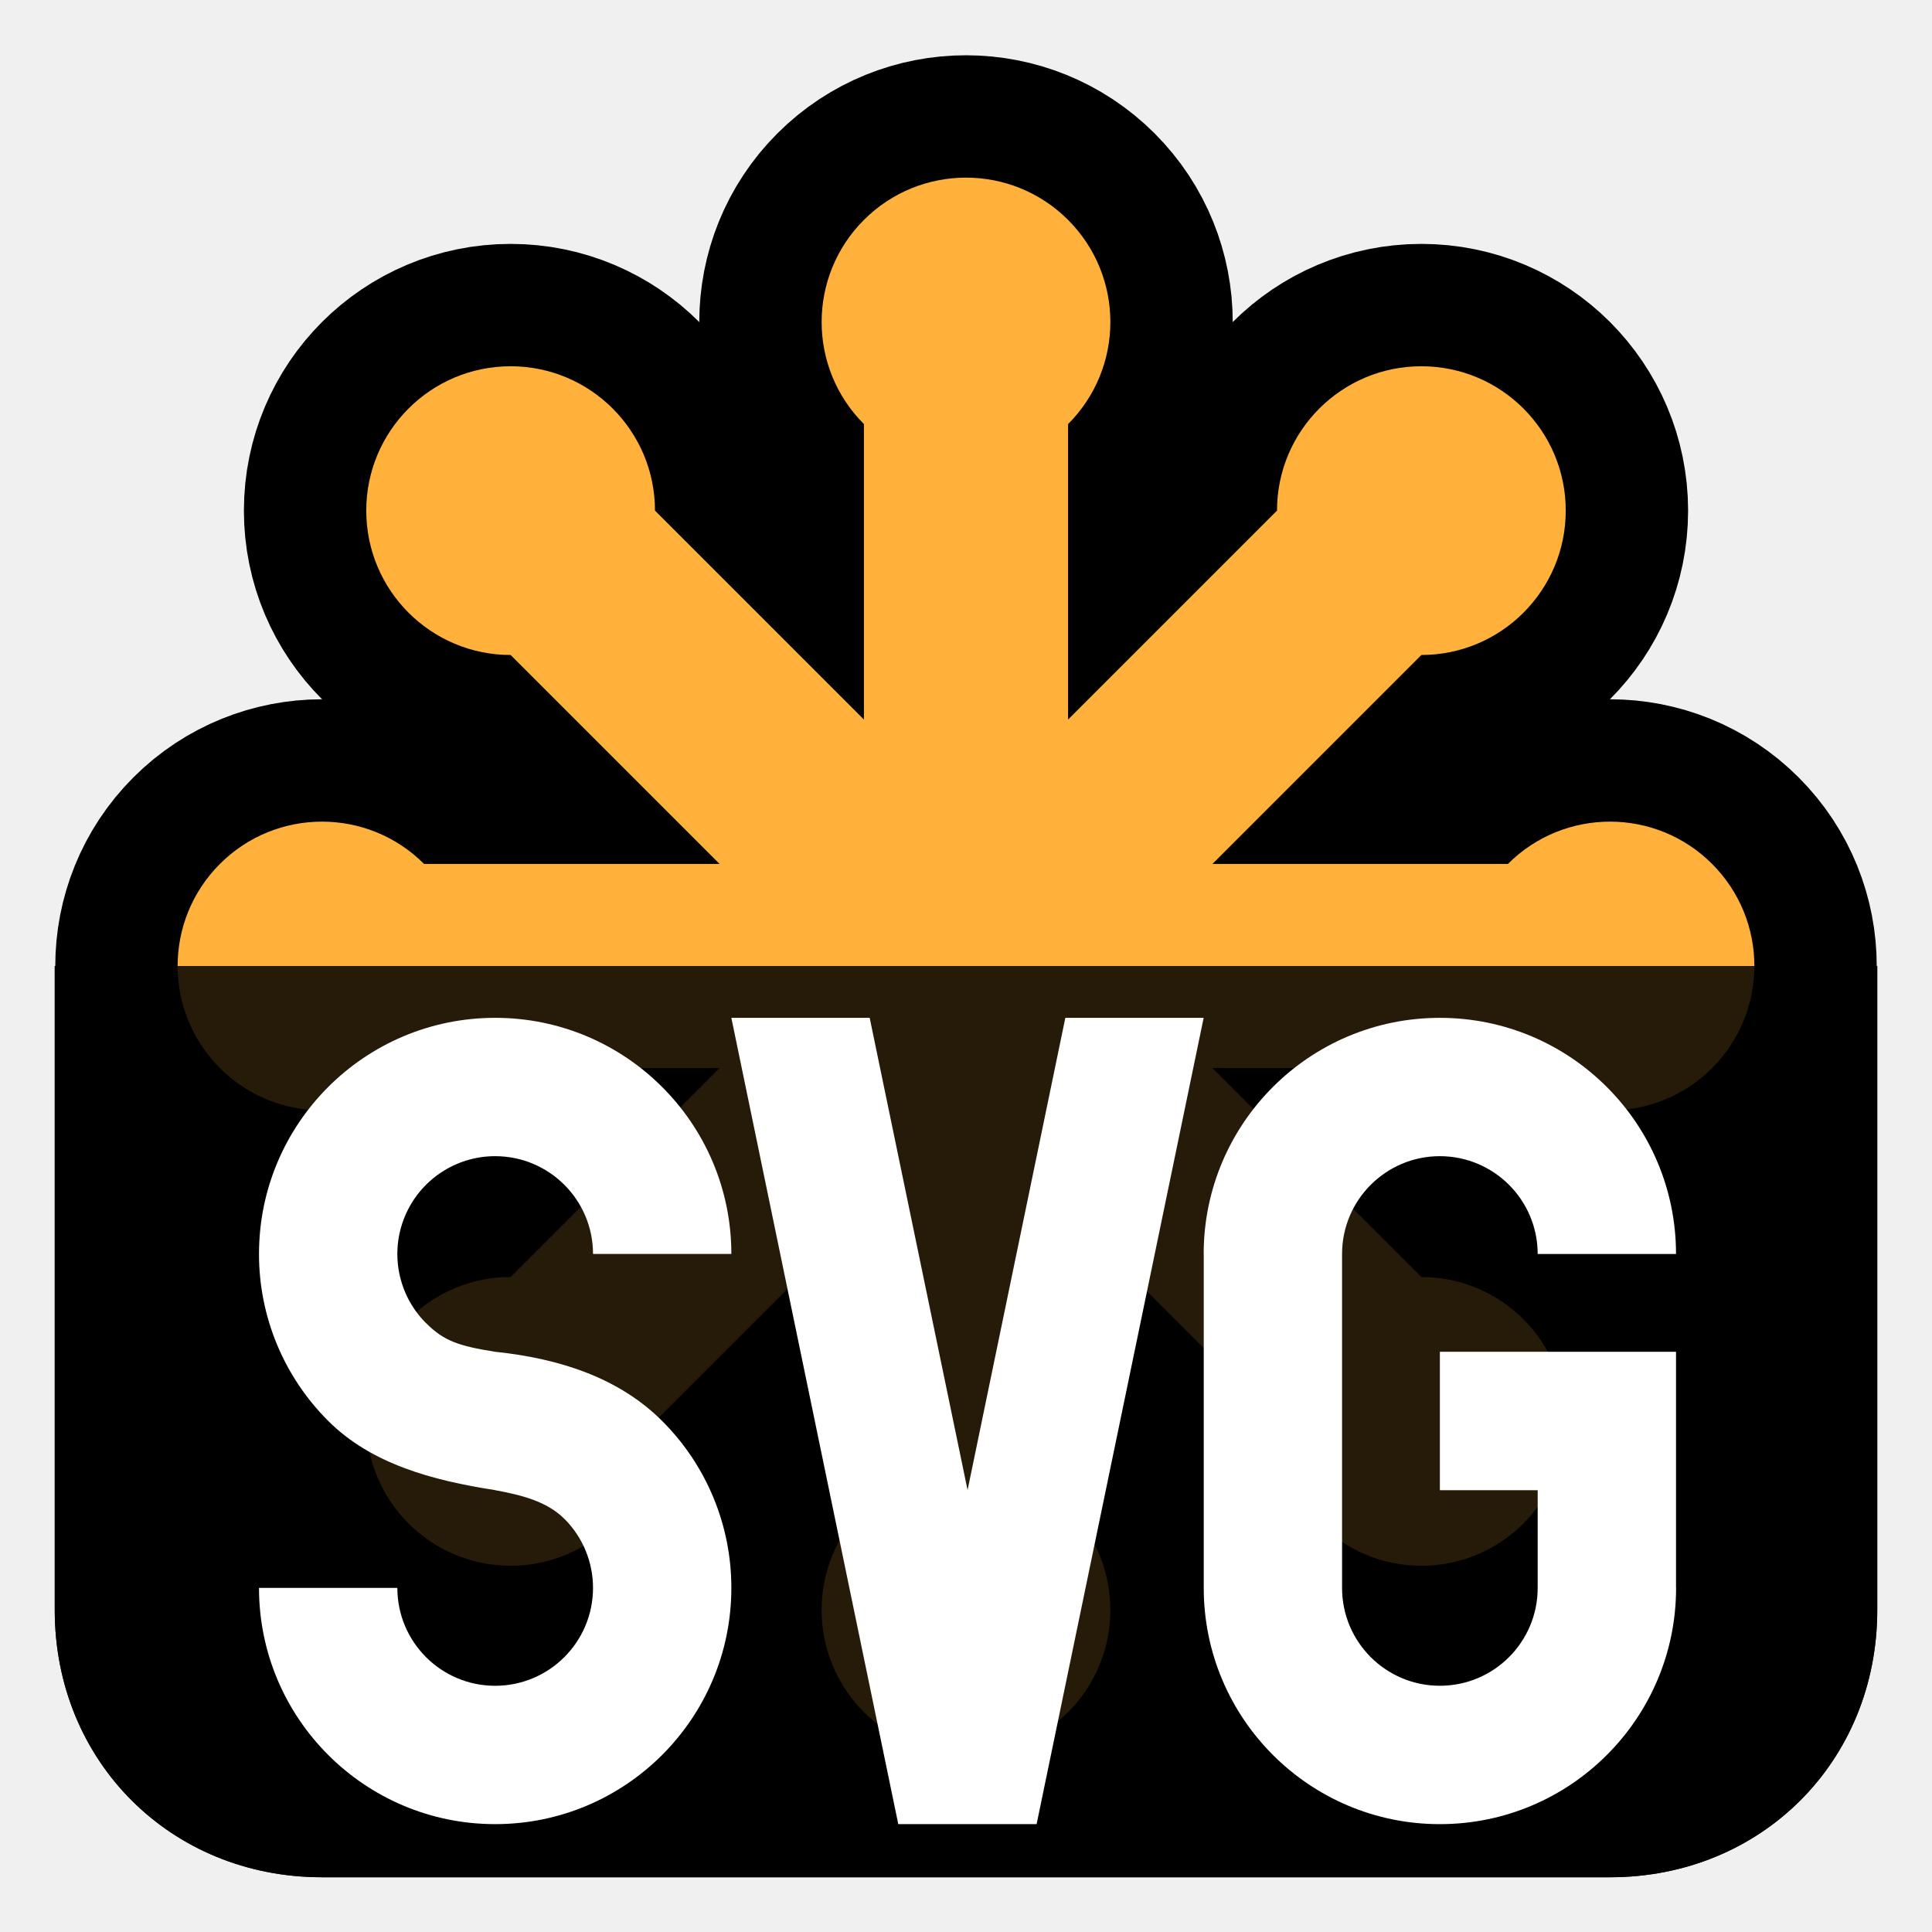
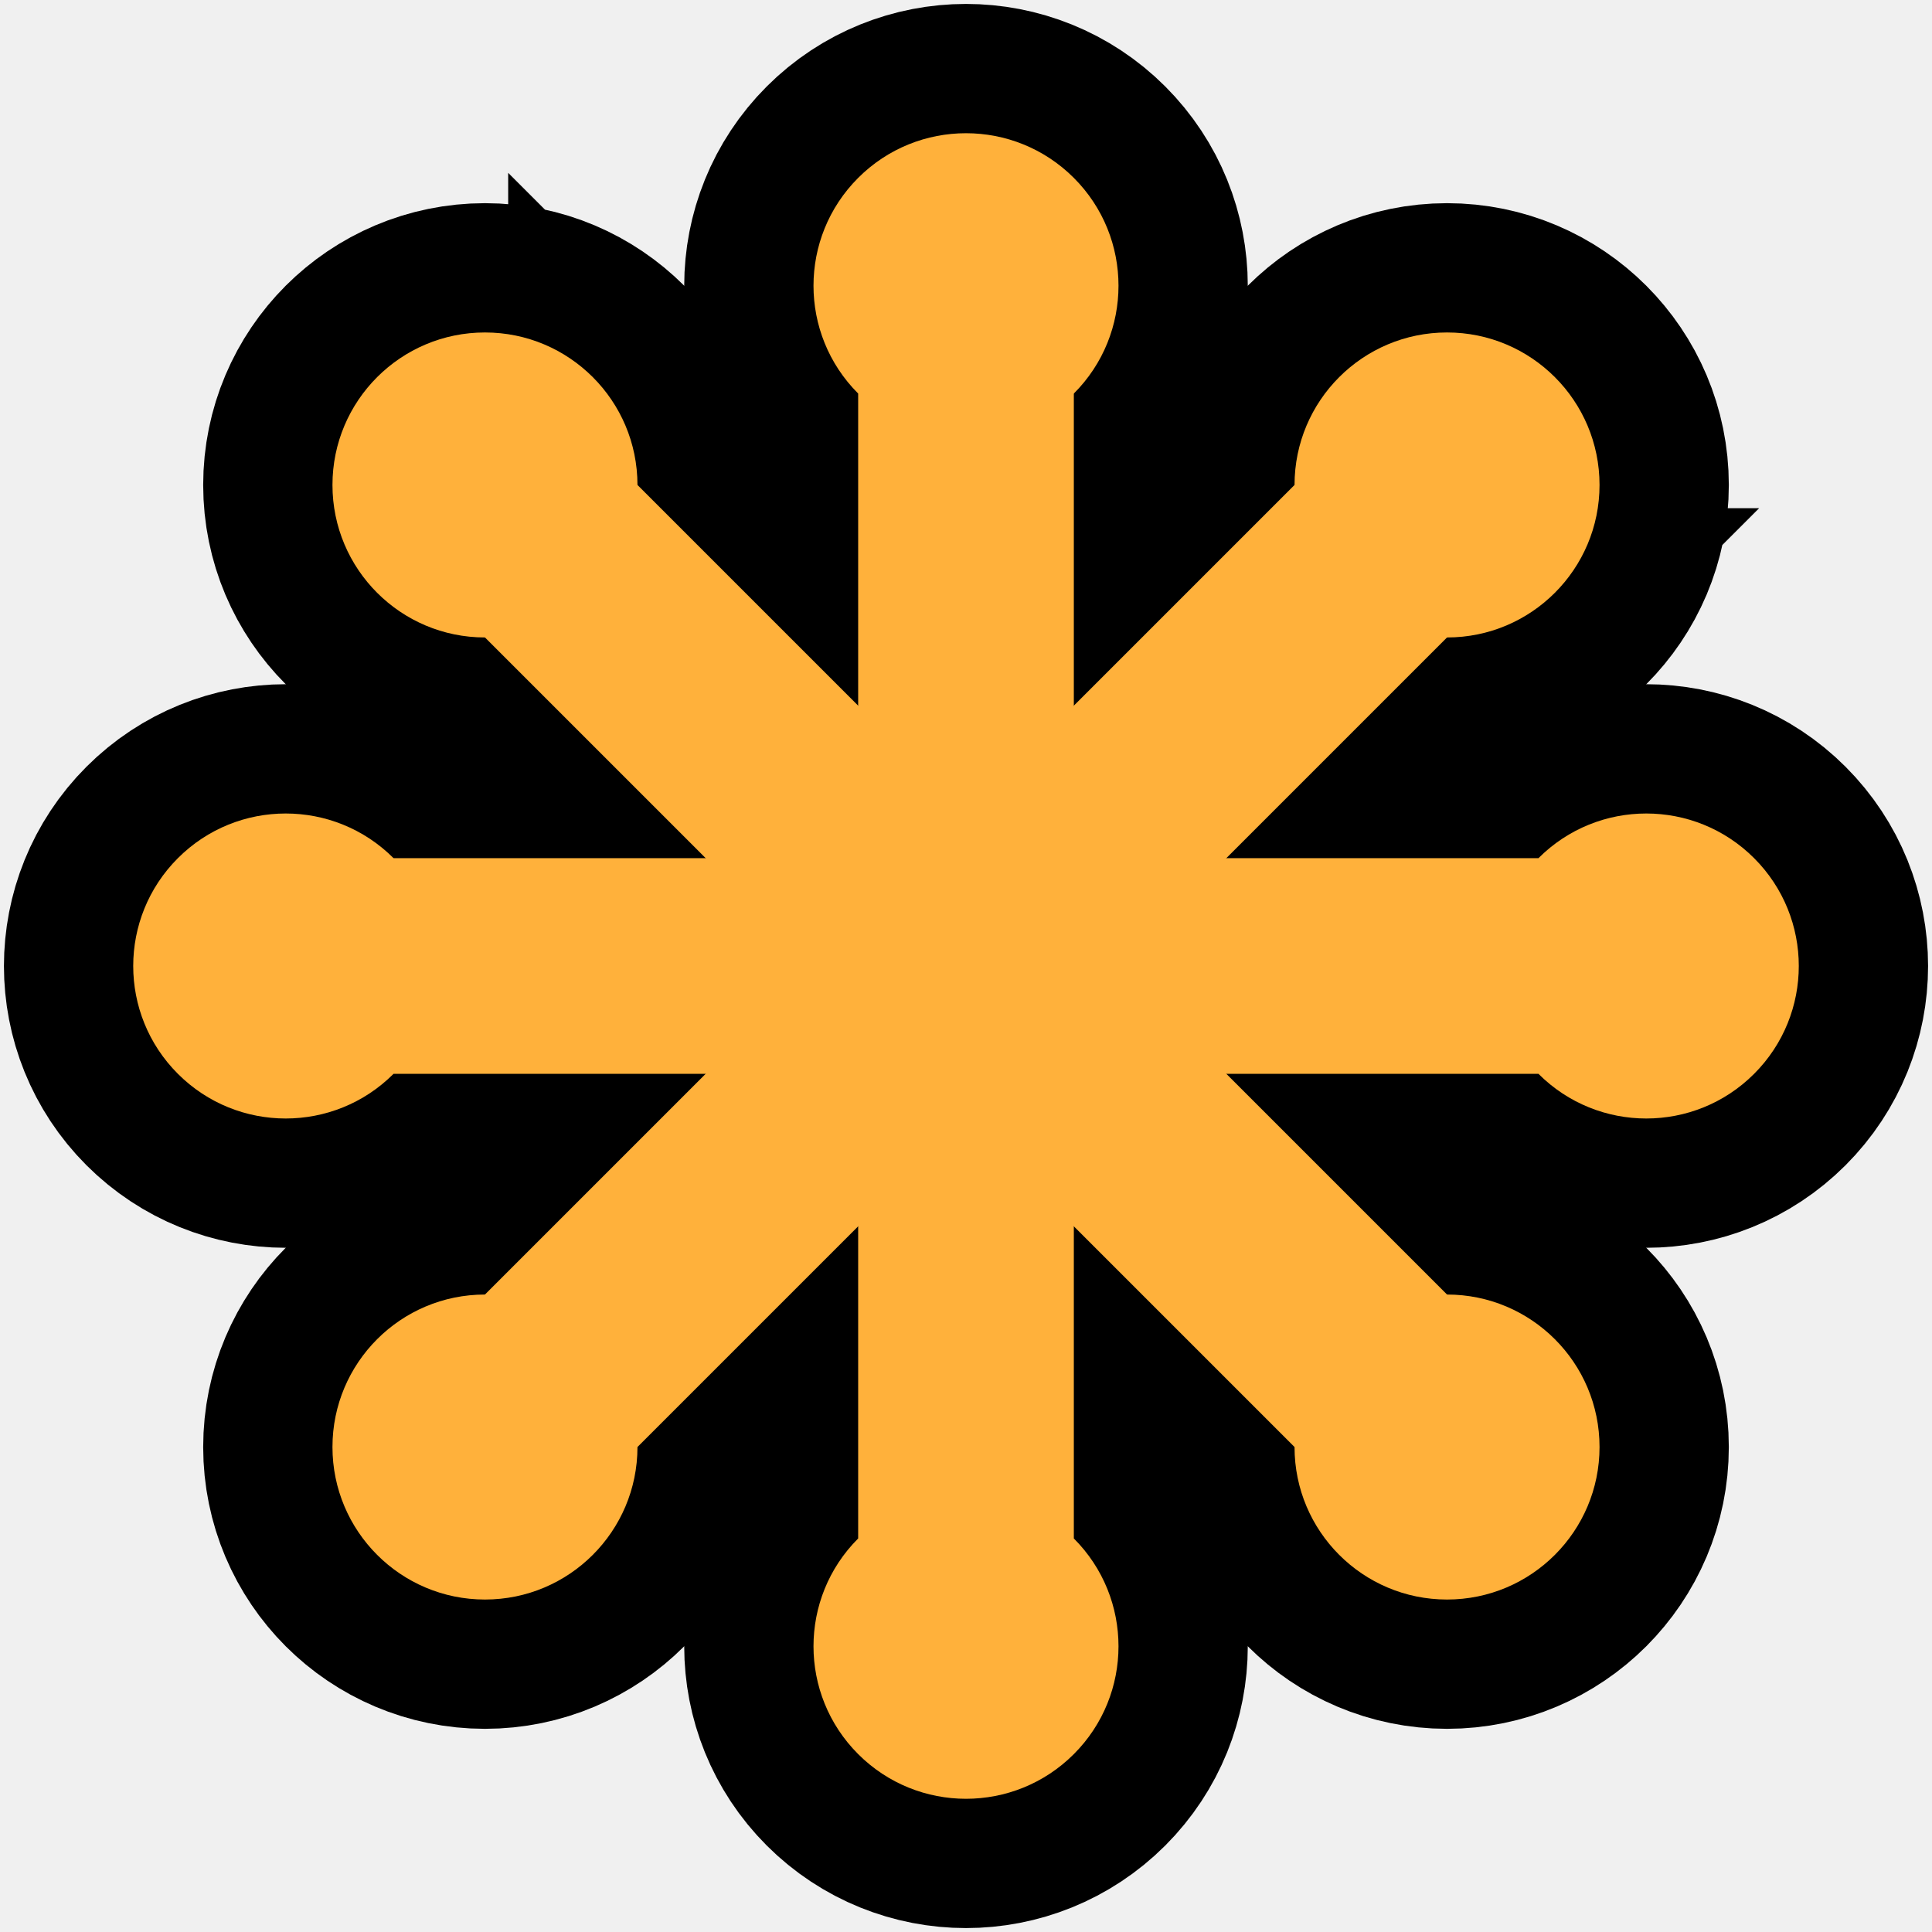
- <svg xmlns="http://www.w3.org/2000/svg" xmlns:xlink="http://www.w3.org/1999/xlink" viewBox="0 0 300 300">
-   <defs>
-     <g id="d" fill="#fff">
-       <path d="M5.482 31.319A18.27 18.27 0 0 1 .109 18.358C.109 8.232 8.322.024 18.443.024c10.126 0 18.339 8.208 18.339 18.334h-10.74c0-4.194-3.404-7.593-7.599-7.593a7.592 7.592 0 0 0-5.373 12.956h.005c1.375 1.38 2.52 1.779 5.368 2.231 5.066.527 9.648 2.054 12.966 5.372a18.275 18.275 0 0 1 5.373 12.962c0 10.126-8.213 18.339-18.339 18.339C8.322 62.625.109 54.412.109 44.286H10.85c0 4.194 3.399 7.598 7.593 7.598a7.601 7.601 0 0 0 7.599-7.598 7.574 7.574 0 0 0-2.221-5.363h-.005c-1.375-1.375-3.348-1.849-5.373-2.226v-.005c-4.91-.753-9.643-2.054-12.961-5.373zM73.452.024l-12.97 62.601h-10.74L36.782.024h10.74l7.6 36.663L62.712.024h10.74zM91.792 25.952h18.334v18.334h.005c0 10.127-8.213 18.34-18.339 18.34-10.127 0-18.334-8.213-18.334-18.34V18.359h-.005C73.453 8.233 81.665.025 91.792.025c10.121 0 18.334 8.208 18.334 18.334H99.385a7.599 7.599 0 0 0-7.593-7.594 7.596 7.596 0 0 0-7.594 7.594v25.927a7.593 7.593 0 0 0 15.187.005v-7.593h-7.593V25.952z" transform="matrix(2 0 0 2 40 158)" />
+ <svg xmlns="http://www.w3.org/2000/svg" width="284" height="284" viewBox="0 0 284 284">
+   <g fill="#FFB13B" fill-rule="nonzero">
+     <g stroke-width="38.009" stroke="#000">
+       <path d="M57.851 126.149c-8.754-8.755-22.948-8.755-31.702 0-8.755 8.754-8.755 22.948 0 31.702 8.754 8.755 22.948 8.755 31.702 0H226.15c8.754 8.755 22.948 8.755 31.702 0 8.755-8.754 8.755-22.948 0-31.702-8.754-8.755-22.948-8.755-31.702 0H57.85z" />
+       <path d="M93.706 71.29c0-12.381-10.036-22.418-22.417-22.418-12.38 0-22.417 10.037-22.417 22.417 0 12.381 10.037 22.417 22.417 22.417l119.005 119.005c0 12.38 10.036 22.417 22.417 22.417 12.38 0 22.417-10.037 22.417-22.417 0-12.381-10.037-22.417-22.417-22.417L93.706 71.289z" />
+       <path d="M157.851 57.851c8.755-8.754 8.755-22.948 0-31.702-8.754-8.755-22.948-8.755-31.702 0-8.755 8.754-8.755 22.948 0 31.702V226.15c-8.755 8.754-8.755 22.948 0 31.702 8.754 8.755 22.948 8.755 31.702 0 8.755-8.754 8.755-22.948 0-31.702V57.85z" />
+       <path d="M212.71 93.706c12.381 0 22.418-10.036 22.418-22.417 0-12.38-10.037-22.417-22.417-22.417-12.381 0-22.417 10.037-22.417 22.417L71.289 190.294c-12.38 0-22.417 10.036-22.417 22.417 0 12.38 10.037 22.417 22.417 22.417 12.381 0 22.417-10.037 22.417-22.417L212.711 93.706z" />
    </g>
-   </defs>
-   <path id="c" fill="#000" d="M8.5 150h283v100c0 23.5-18 41.5-41.5 41.5H50c-23.5 0-41.5-18-41.5-41.5z" />
-   <g stroke-width="38" stroke="#000">
-     <g id="b" transform="translate(150 150)">
-       <path id="a" fill="#ffb13b" d="M-84.149-15.851a22.417 22.417 0 1 0 0 31.702H84.15a22.417 22.417 0 1 0 0-31.702z" />
-       <use xlink:href="#a" transform="rotate(45)" />
-       <use xlink:href="#a" transform="rotate(90)" />
-       <use xlink:href="#a" transform="rotate(135)" />
-     </g>
+     <path d="M57.851 126.149c-8.754-8.755-22.948-8.755-31.702 0-8.755 8.754-8.755 22.948 0 31.702 8.754 8.755 22.948 8.755 31.702 0H226.15c8.754 8.755 22.948 8.755 31.702 0 8.755-8.754 8.755-22.948 0-31.702-8.754-8.755-22.948-8.755-31.702 0H57.85z" />
+     <path d="M93.706 71.29c0-12.381-10.036-22.418-22.417-22.418-12.38 0-22.417 10.037-22.417 22.417 0 12.381 10.037 22.417 22.417 22.417l119.005 119.005c0 12.38 10.036 22.417 22.417 22.417 12.38 0 22.417-10.037 22.417-22.417 0-12.381-10.037-22.417-22.417-22.417L93.706 71.289z" />
+     <path d="M157.851 57.851c8.755-8.754 8.755-22.948 0-31.702-8.754-8.755-22.948-8.755-31.702 0-8.755 8.754-8.755 22.948 0 31.702V226.15c-8.755 8.754-8.755 22.948 0 31.702 8.754 8.755 22.948 8.755 31.702 0 8.755-8.754 8.755-22.948 0-31.702V57.85z" />
+     <path d="M212.71 93.706c12.381 0 22.418-10.036 22.418-22.417 0-12.38-10.037-22.417-22.417-22.417-12.381 0-22.417 10.037-22.417 22.417L71.289 190.294c-12.38 0-22.417 10.036-22.417 22.417 0 12.38 10.037 22.417 22.417 22.417 12.381 0 22.417-10.037 22.417-22.417L212.711 93.706z" />
  </g>
-   <use xlink:href="#b" />
-   <use xlink:href="#c" opacity=".85" />
-   <use xlink:href="#d" />
</svg>
